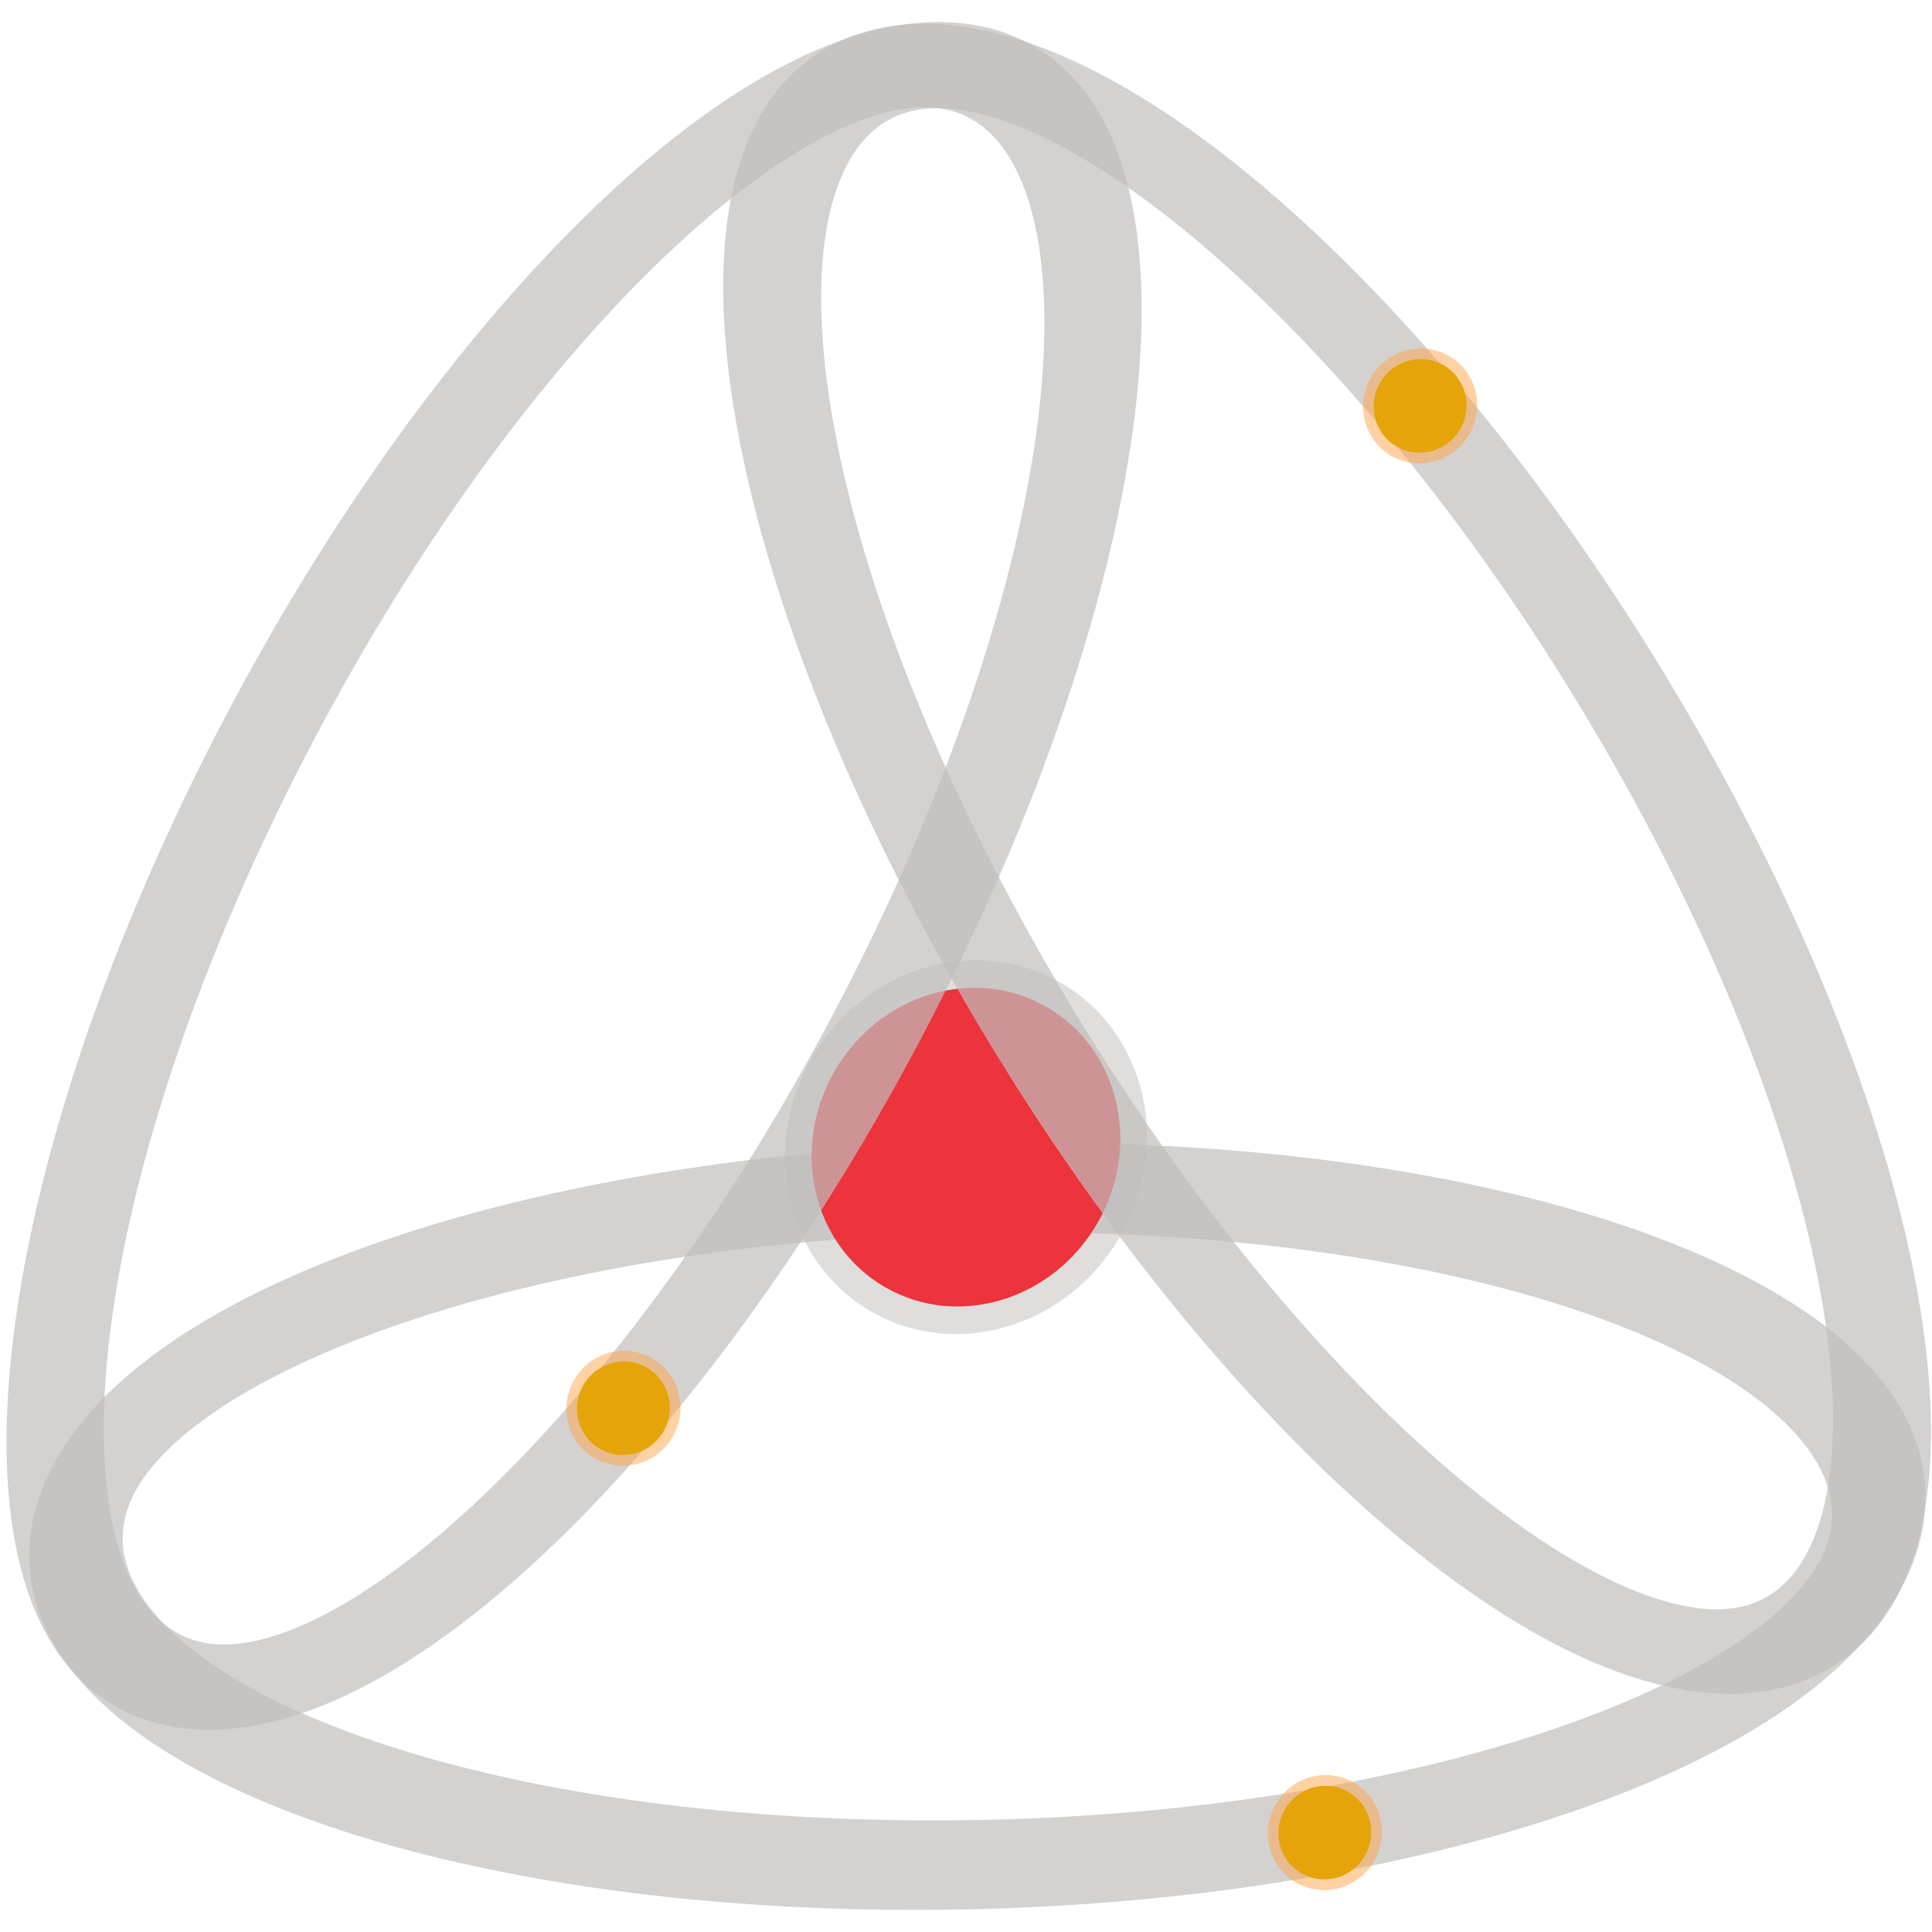
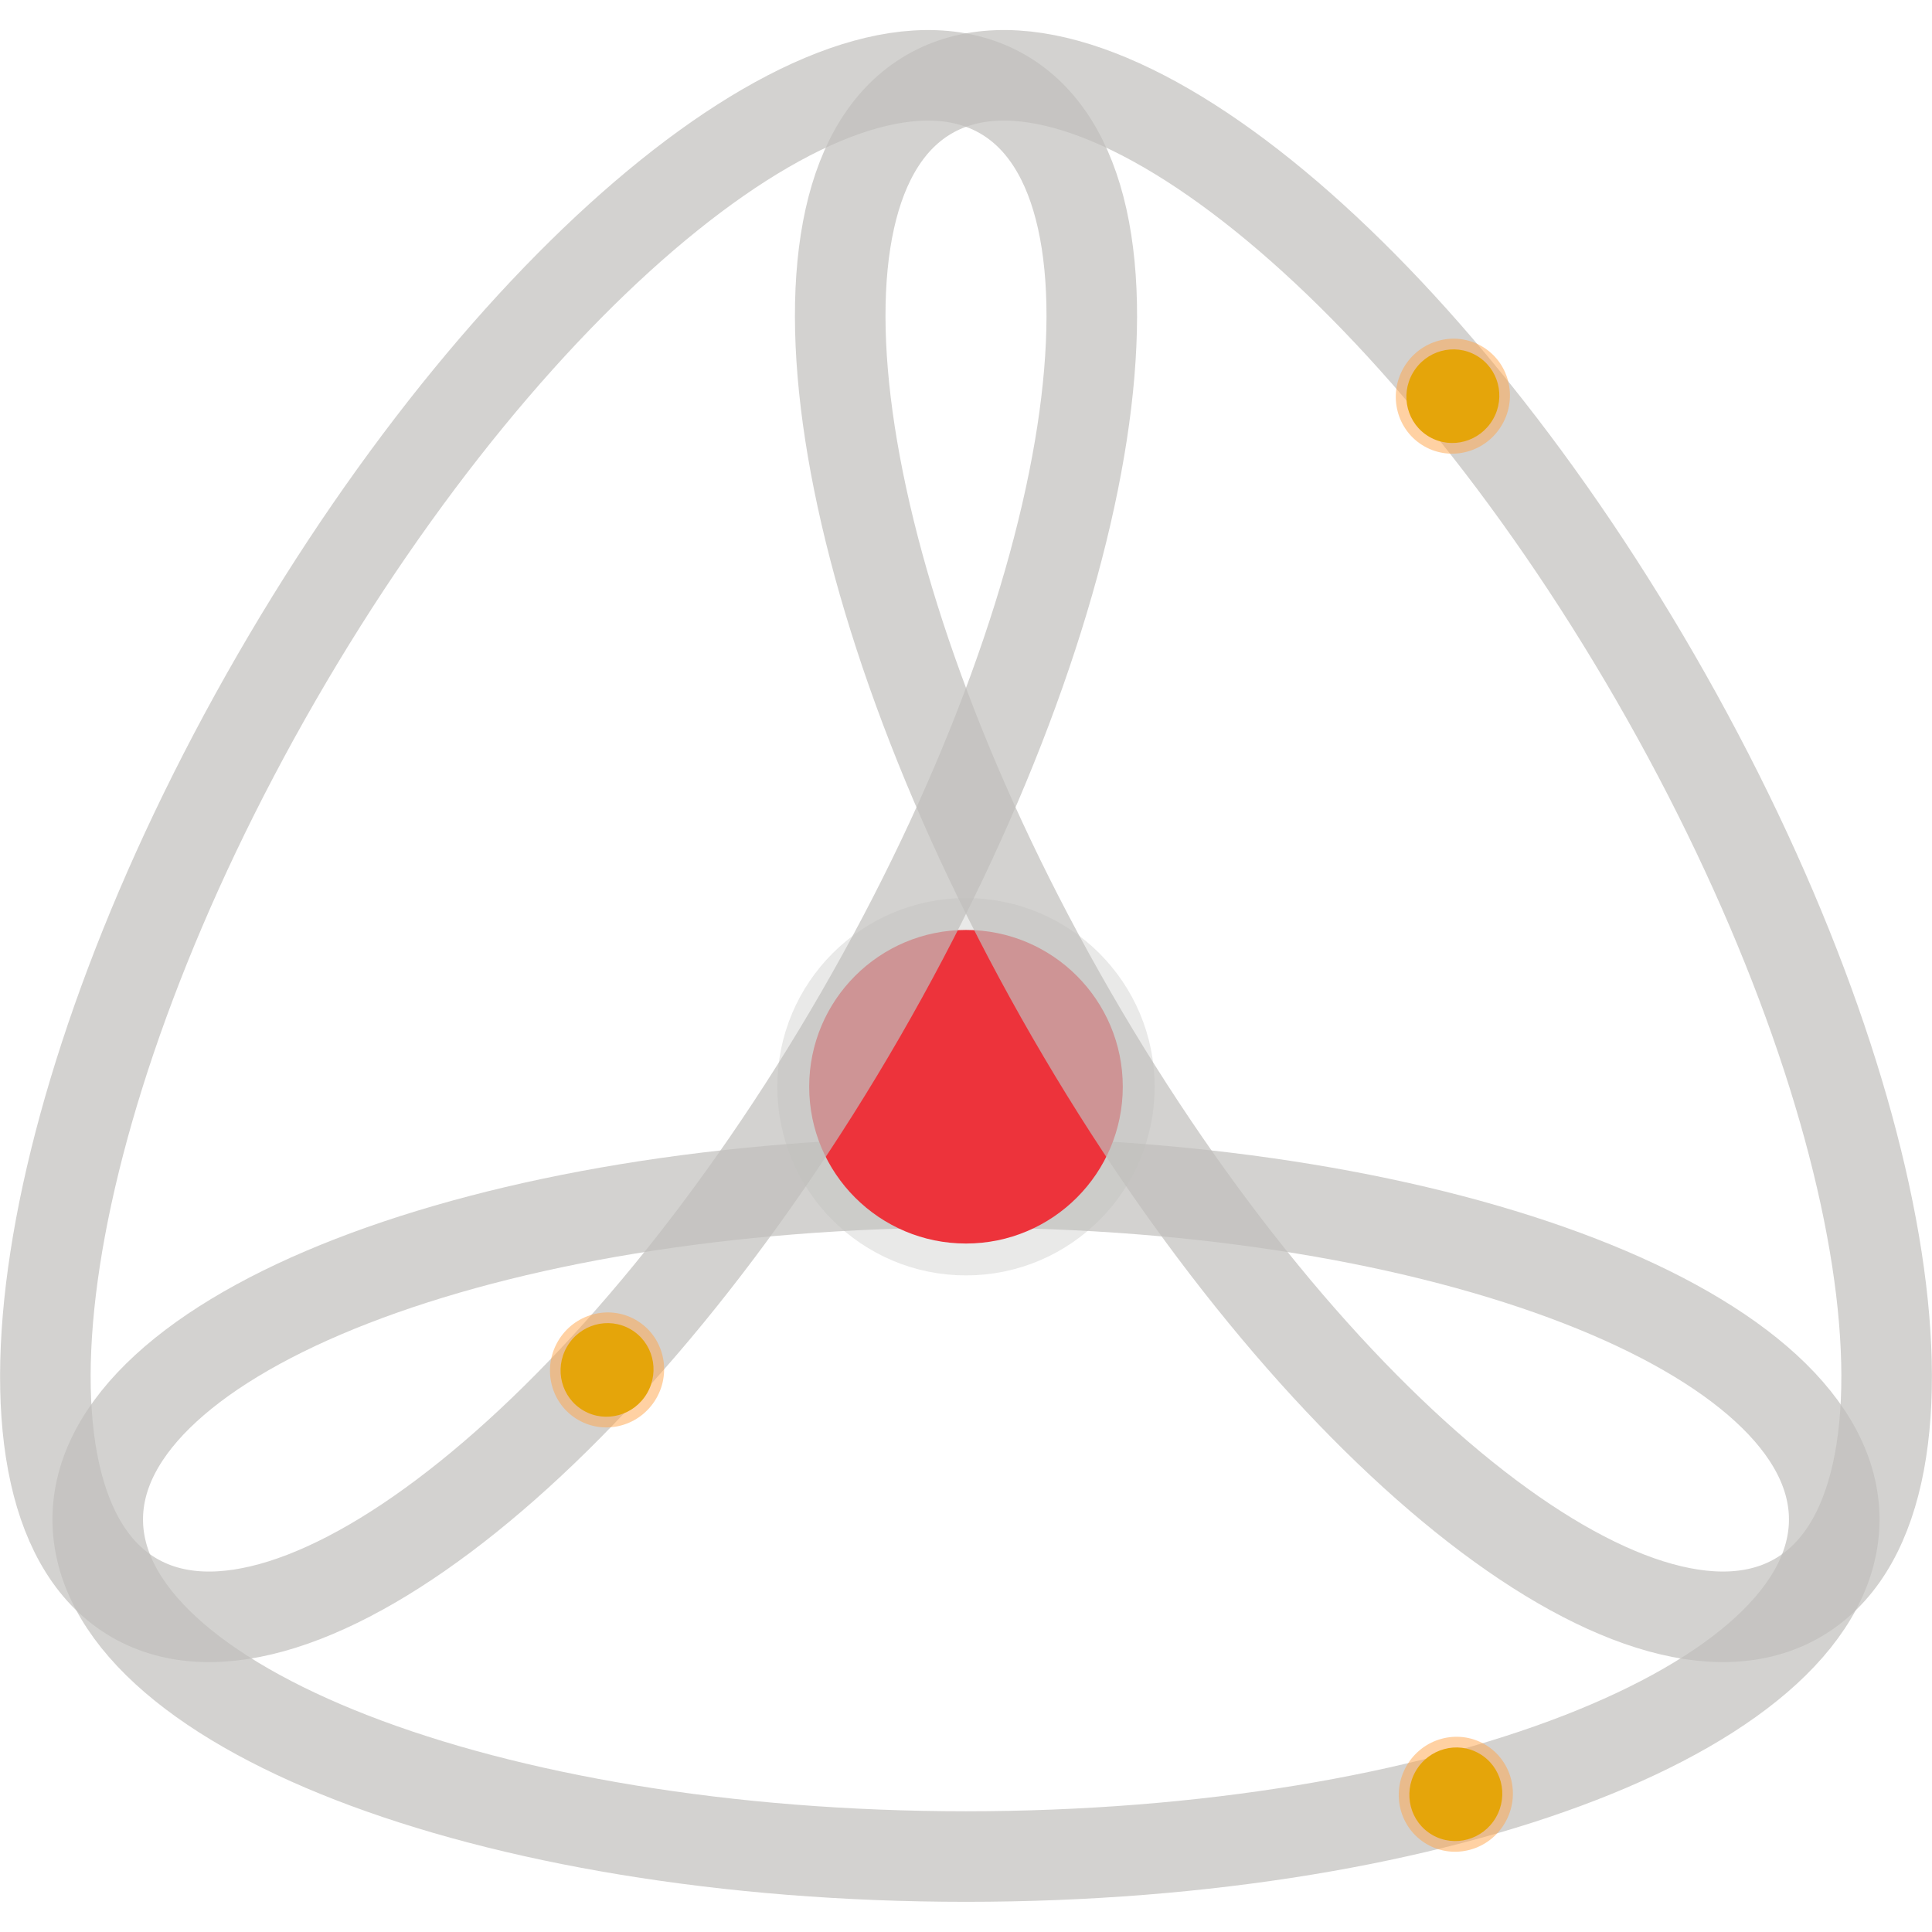
<svg xmlns="http://www.w3.org/2000/svg" xmlns:xlink="http://www.w3.org/1999/xlink" width="64" height="64" viewBox="0 0 64 64" fill="none" version="1.1" id="svg2">
  <defs id="defs2" />
  <g id="g6" transform="translate(-117.6755,7.122545)">
-     <ellipse style="fill:none;fill-opacity:1;stroke:#c0bfbc;stroke-width:3.03;stroke-linejoin:round;stroke-dasharray:none;stroke-opacity:0.696;paint-order:stroke markers fill" id="path25-9-4-4" cx="43.186" cy="-158.939" rx="11.468" ry="29.767" transform="matrix(-0.2056707,0.9786213,-0.9999726,-0.00739852,0,0)" />
-     <g id="g14" transform="matrix(1.166773,0,0,1.166773,112.2182,6.3451)" style="stroke-width:1.033;stroke-dasharray:none">
-       <g id="g13" transform="matrix(0.9691319,0,0,0.9691319,-22.20914,-113.4614)">
-         <g id="g12">
-           <path id="path11" style="fill:#c0bfbc;fill-opacity:0.5;stroke:none;stroke-width:3.759;stroke-linejoin:round;stroke-dasharray:none;stroke-opacity:1;paint-order:stroke markers fill" d="m -121.707,-7.059 a 2.191,2.335 0 0 0 -2.191,2.334 2.191,2.335 0 0 0 2.191,2.334 2.191,2.335 0 0 0 2.191,-2.334 2.191,2.335 0 0 0 -2.191,-2.334 z" transform="matrix(2.062667,1.190881,1.190881,-2.062667,312.7099,273.9642)" />
-           <path id="path12" style="fill:#ed333b;fill-opacity:1;stroke:none;stroke-width:3.759;stroke-linejoin:round;stroke-dasharray:none;stroke-opacity:1;paint-order:stroke markers fill" d="m -121.707,-7.059 a 2.191,2.335 0 0 0 -2.191,2.334 2.191,2.335 0 0 0 2.191,2.334 2.191,2.335 0 0 0 2.191,-2.334 2.191,2.335 0 0 0 -2.191,-2.334 z" transform="matrix(1.758274,1.01514,1.01514,-1.758274,274.8323,254.0132)" />
-         </g>
-       </g>
-     </g>
-     <ellipse style="fill:none;fill-opacity:1;stroke:#c0bfbc;stroke-width:3.03;stroke-linejoin:round;stroke-dasharray:none;stroke-opacity:0.696;paint-order:stroke markers fill" id="path25-9-3" cx="132.689" cy="71.998" rx="11.523" ry="29.91" transform="matrix(0.9503462,-0.3111946,0.493579,0.869701,0,0)" />
-     <ellipse style="fill:none;fill-opacity:1;stroke:#c0bfbc;stroke-width:3.03;stroke-linejoin:round;stroke-dasharray:none;stroke-opacity:0.696;paint-order:stroke markers fill" id="path25-9-3-6" cx="-135.011" cy="-13.88" rx="11.468" ry="29.767" transform="matrix(-0.9670951,-0.2544151,-0.4412519,0.8973833,0,0)" />
-     <use x="0" y="0" xlink:href="#use11" id="use7" transform="translate(23.23656,14.05668)" />
-     <use x="0" y="0" xlink:href="#use7" id="use8" transform="translate(3.155582,-47.26201)" />
-     <g id="use11" transform="matrix(-0.9152921,1.585332,-1.585332,-0.9152921,48.7991,250.2562)" style="stroke-width:1.033;stroke-dasharray:none">
+     <ellipse style="fill:none;fill-opacity:0.098;stroke:#c0bfbc;stroke-width:3;stroke-dasharray:none;stroke-opacity:0.698" id="ellipse1" cx="149.675" cy="43.211" rx="28.762" ry="11.167" />
+     <circle style="fill:#ed333b;fill-opacity:1;stroke:#c0bfbc;stroke-width:2.112;stroke-dasharray:none;stroke-opacity:0.346;paint-order:stroke fill markers" id="path13" cx="149.675" cy="28.877" r="5.194" />
+     <use x="0" y="0" xlink:href="#use11" id="use7" transform="translate(28.1164,14.05668)" />
+     <ellipse style="fill:none;fill-opacity:0.098;stroke:#c0bfbc;stroke-width:3;stroke-dasharray:none;stroke-opacity:0.698" id="ellipse2" cx="99.524" cy="-130.572" rx="28.762" ry="11.167" transform="rotate(60)" />
+     <ellipse style="fill:none;fill-opacity:0.098;stroke:#c0bfbc;stroke-width:3;stroke-dasharray:none;stroke-opacity:0.698" id="ellipse3" cx="50.151" cy="-128.674" rx="28.762" ry="11.167" transform="matrix(0.5,-0.8660254,-0.8660254,-0.5,0,0)" />
+     <use x="0" y="0" xlink:href="#use7" id="use8" transform="translate(-0.09764388,-46.31316)" />
+     <g id="use11" transform="matrix(-0.9152921,1.585332,-1.585332,-0.9152921,48.2569,248.9859)" style="stroke-width:1.033;stroke-dasharray:none">
      <ellipse style="fill:#ffa348;fill-opacity:0.502;stroke:none;stroke-width:1.722;stroke-linejoin:round;stroke-dasharray:none;stroke-opacity:1;paint-order:stroke markers fill" id="ellipse5" cx="-124.146" cy="-15.203" rx="1.044" ry="1.029" transform="scale(1,-1)" />
      <ellipse style="fill:#e5a50a;fill-opacity:1;stroke:none;stroke-width:1.403;stroke-linejoin:round;stroke-dasharray:none;stroke-opacity:1;paint-order:stroke markers fill" id="ellipse6" cx="-124.146" cy="-15.203" rx="0.85" ry="0.838" transform="scale(1,-1)" />
    </g>
  </g>
</svg>
